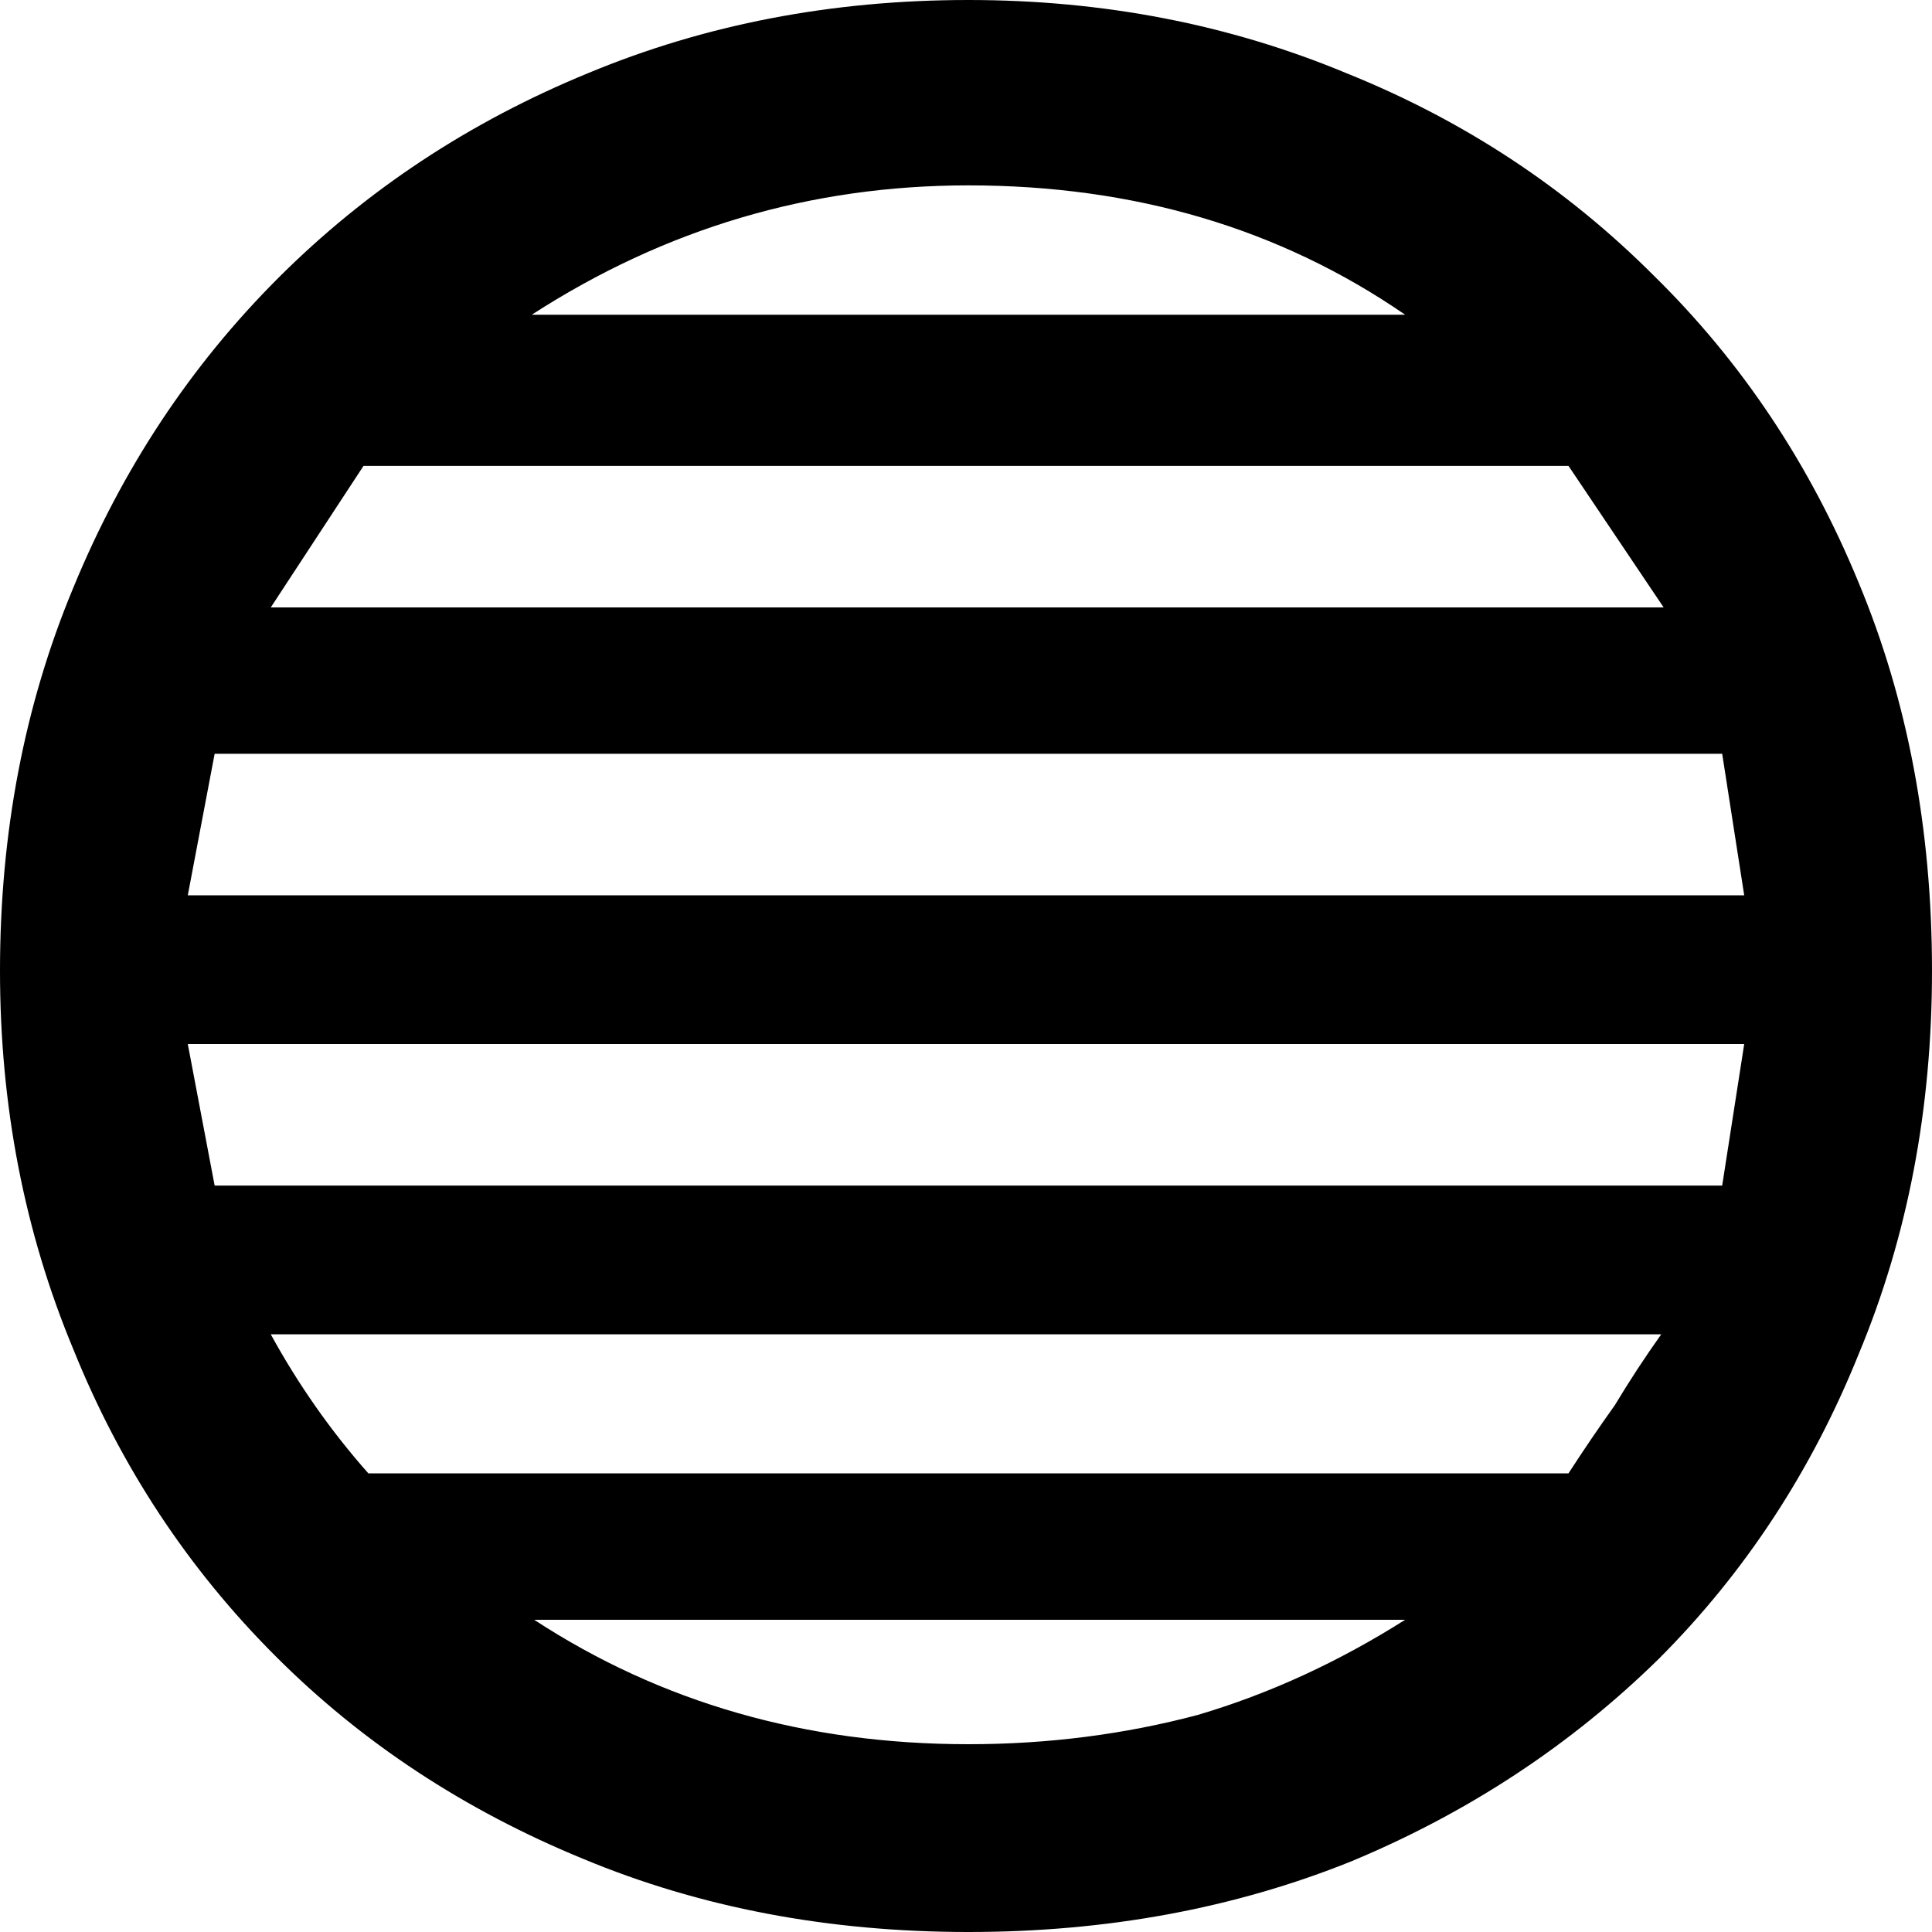
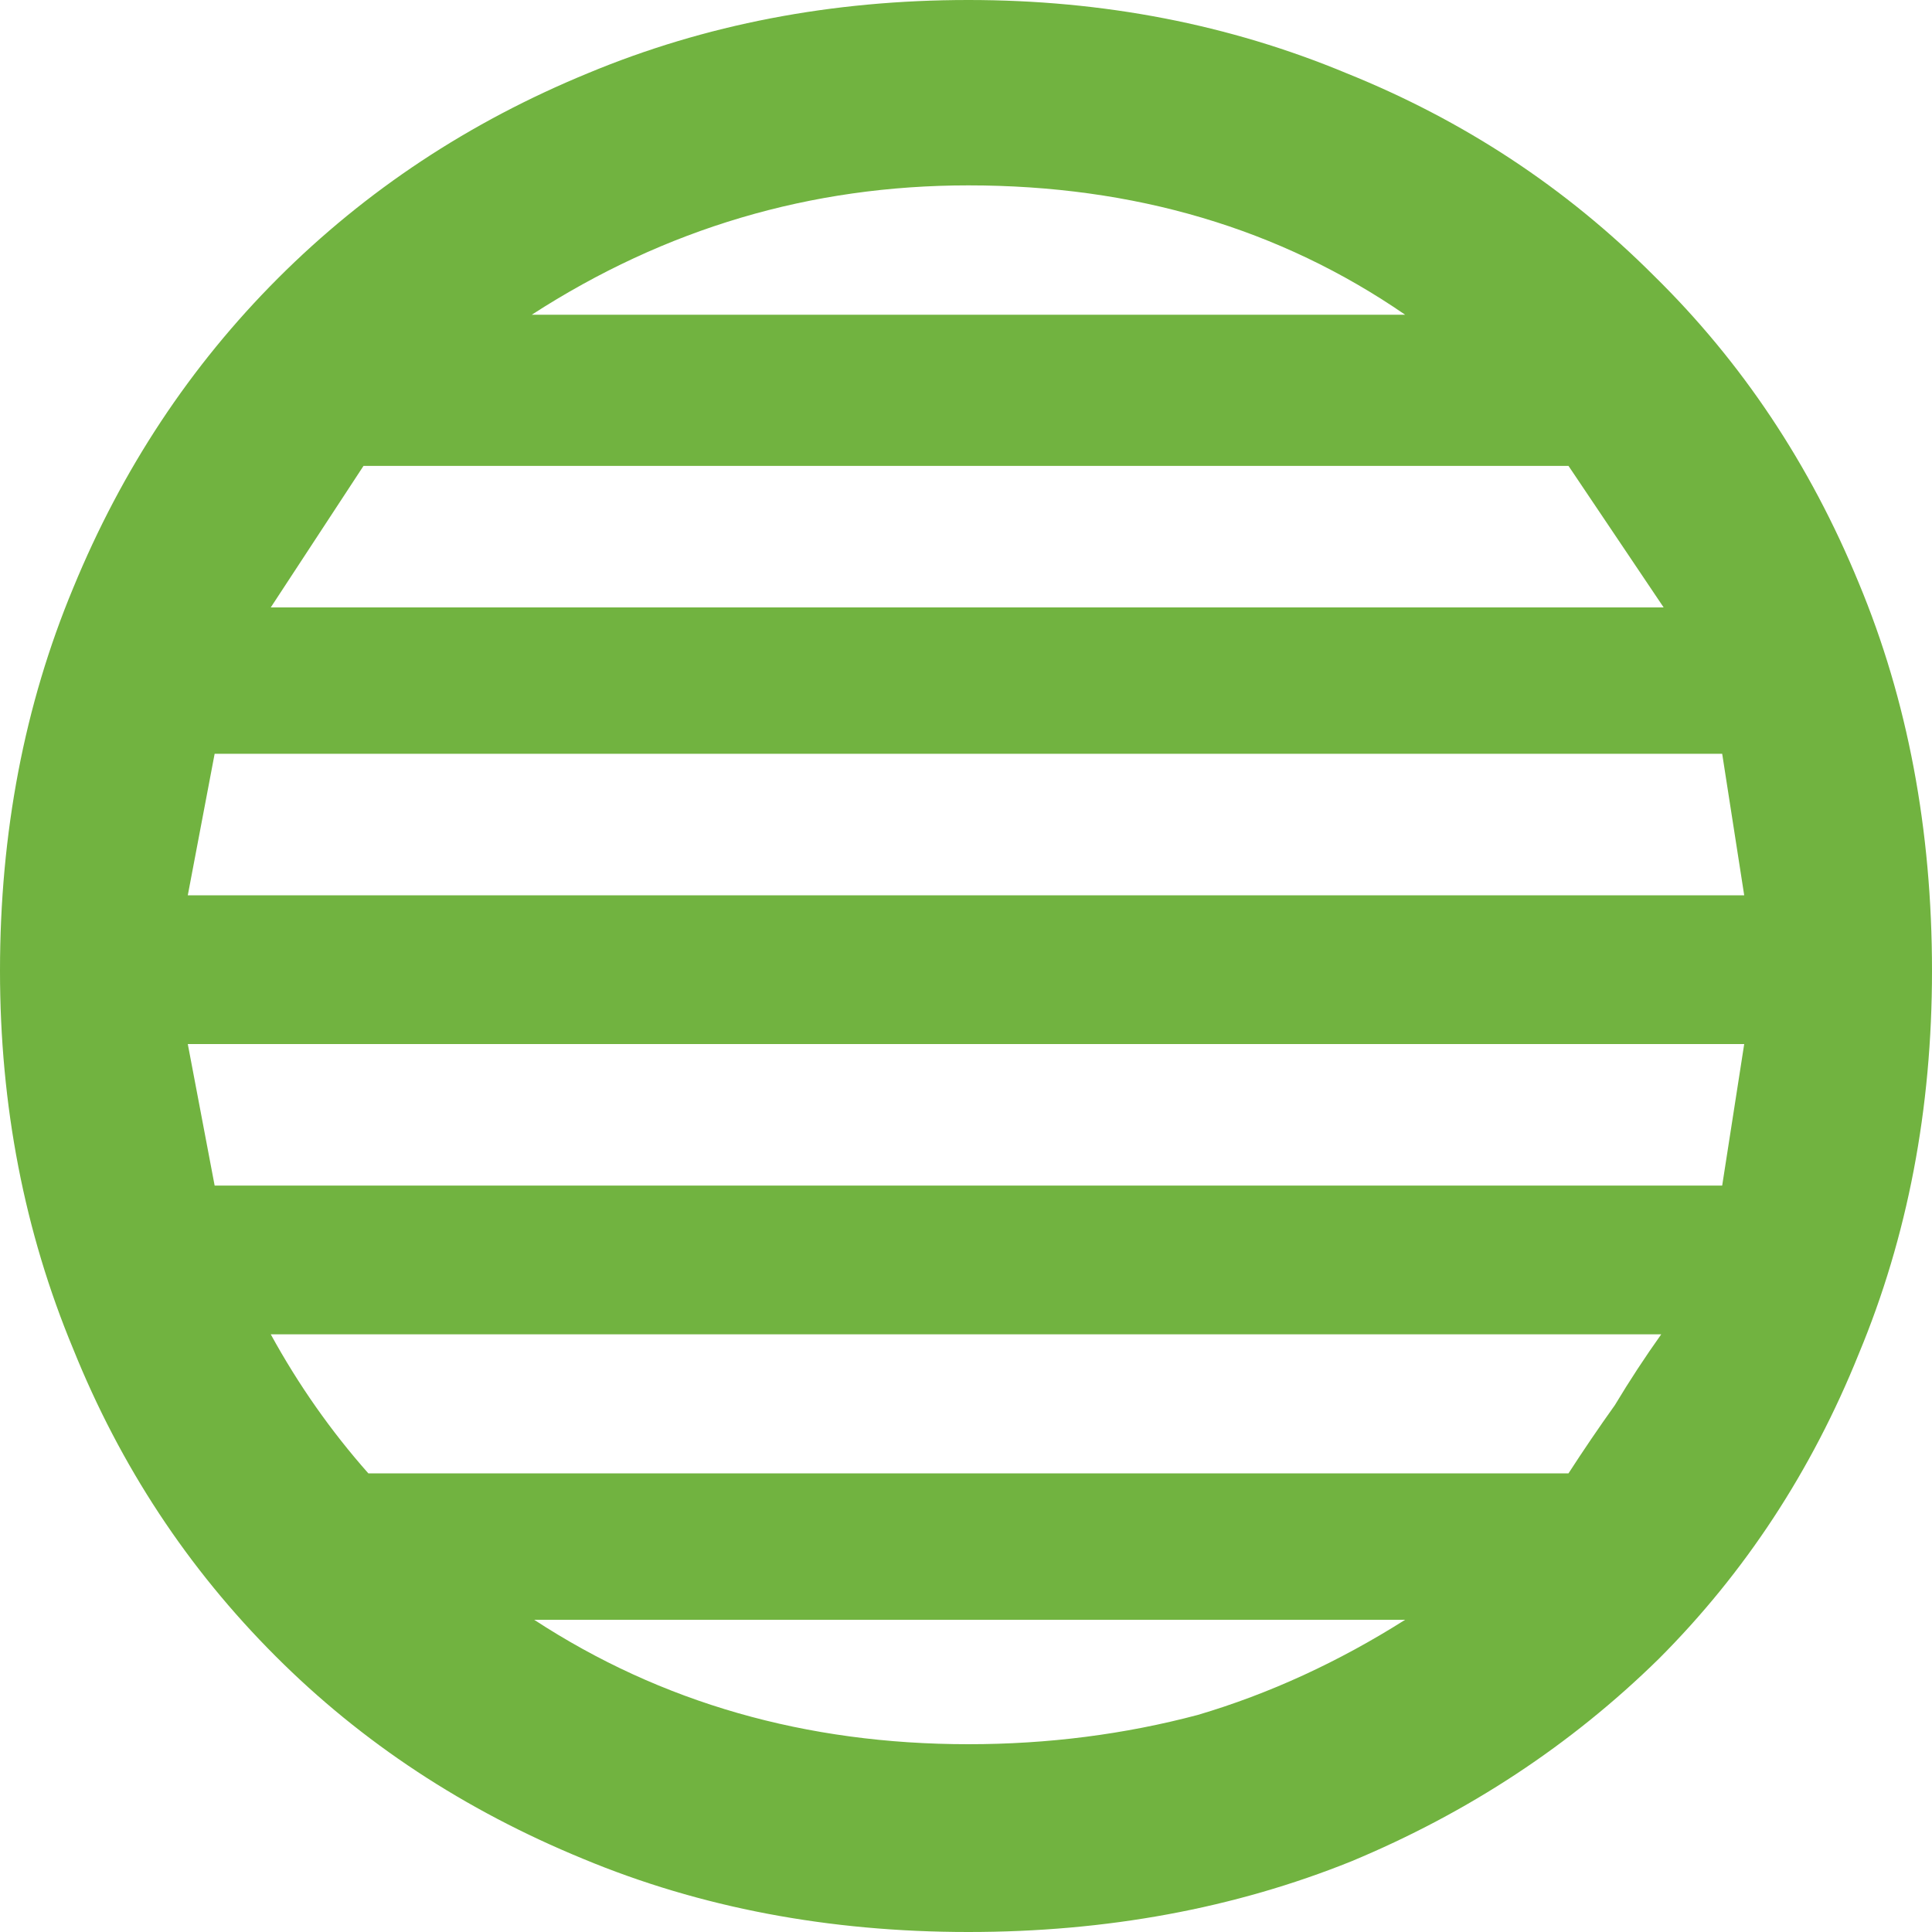
<svg xmlns="http://www.w3.org/2000/svg" width="20" height="20" viewBox="0 0 20 20" fill="none">
-   <path d="M20 10.05C20 11.482 19.747 12.803 19.242 14.015C18.754 15.227 18.064 16.279 17.172 17.172C16.263 18.064 15.202 18.763 13.99 19.268C12.778 19.756 11.456 20 10.025 20C8.577 20 7.247 19.747 6.035 19.242C4.806 18.737 3.746 18.039 2.854 17.146C1.944 16.237 1.246 15.177 0.758 13.965C0.253 12.752 0 11.448 0 10.05C0 8.62 0.253 7.298 0.758 6.086C1.263 4.857 1.97 3.788 2.879 2.879C3.788 1.97 4.857 1.263 6.086 0.758C7.298 0.253 8.611 -1.90735e-06 10.025 -1.90735e-06C11.423 -1.90735e-06 12.727 0.253 13.939 0.758C15.152 1.246 16.212 1.944 17.121 2.854C18.03 3.746 18.737 4.806 19.242 6.035C19.747 7.247 20 8.586 20 10.05ZM18.056 10.808L1.944 10.808L2.222 12.273H17.828L18.056 10.808ZM18.056 9.268L17.828 7.803L2.222 7.803L1.944 9.268L18.056 9.268ZM17.197 13.813H2.803C3.089 14.335 3.426 14.815 3.813 15.252H16.237C16.389 15.017 16.549 14.781 16.717 14.546C16.869 14.293 17.029 14.049 17.197 13.813ZM17.222 6.288L16.237 4.823L3.763 4.823L2.803 6.288L17.222 6.288ZM14.546 3.258C13.249 2.365 11.742 1.919 10.025 1.919C8.392 1.919 6.886 2.365 5.505 3.258H14.546ZM14.546 16.768H5.53C6.843 17.626 8.342 18.056 10.025 18.056C10.85 18.056 11.641 17.954 12.399 17.753C13.14 17.534 13.855 17.205 14.546 16.768Z" fill="currentColor" />
+   <path d="M20 10.05C20 11.482 19.747 12.803 19.242 14.015C18.754 15.227 18.064 16.279 17.172 17.172C16.263 18.064 15.202 18.763 13.99 19.268C12.778 19.756 11.456 20 10.025 20C8.577 20 7.247 19.747 6.035 19.242C4.806 18.737 3.746 18.039 2.854 17.146C1.944 16.237 1.246 15.177 0.758 13.965C0.253 12.752 0 11.448 0 10.05C0 8.62 0.253 7.298 0.758 6.086C1.263 4.857 1.97 3.788 2.879 2.879C3.788 1.97 4.857 1.263 6.086 0.758C7.298 0.253 8.611 -1.90735e-06 10.025 -1.90735e-06C11.423 -1.90735e-06 12.727 0.253 13.939 0.758C15.152 1.246 16.212 1.944 17.121 2.854C18.03 3.746 18.737 4.806 19.242 6.035C19.747 7.247 20 8.586 20 10.05ZM18.056 10.808L1.944 10.808L2.222 12.273H17.828L18.056 10.808ZM18.056 9.268L17.828 7.803L2.222 7.803L1.944 9.268L18.056 9.268ZM17.197 13.813H2.803C3.089 14.335 3.426 14.815 3.813 15.252H16.237C16.389 15.017 16.549 14.781 16.717 14.546C16.869 14.293 17.029 14.049 17.197 13.813ZM17.222 6.288L16.237 4.823L3.763 4.823L2.803 6.288L17.222 6.288ZM14.546 3.258C13.249 2.365 11.742 1.919 10.025 1.919C8.392 1.919 6.886 2.365 5.505 3.258H14.546ZM14.546 16.768H5.53C6.843 17.626 8.342 18.056 10.025 18.056C10.85 18.056 11.641 17.954 12.399 17.753C13.14 17.534 13.855 17.205 14.546 16.768Z" fill="#71B340" />
</svg>
